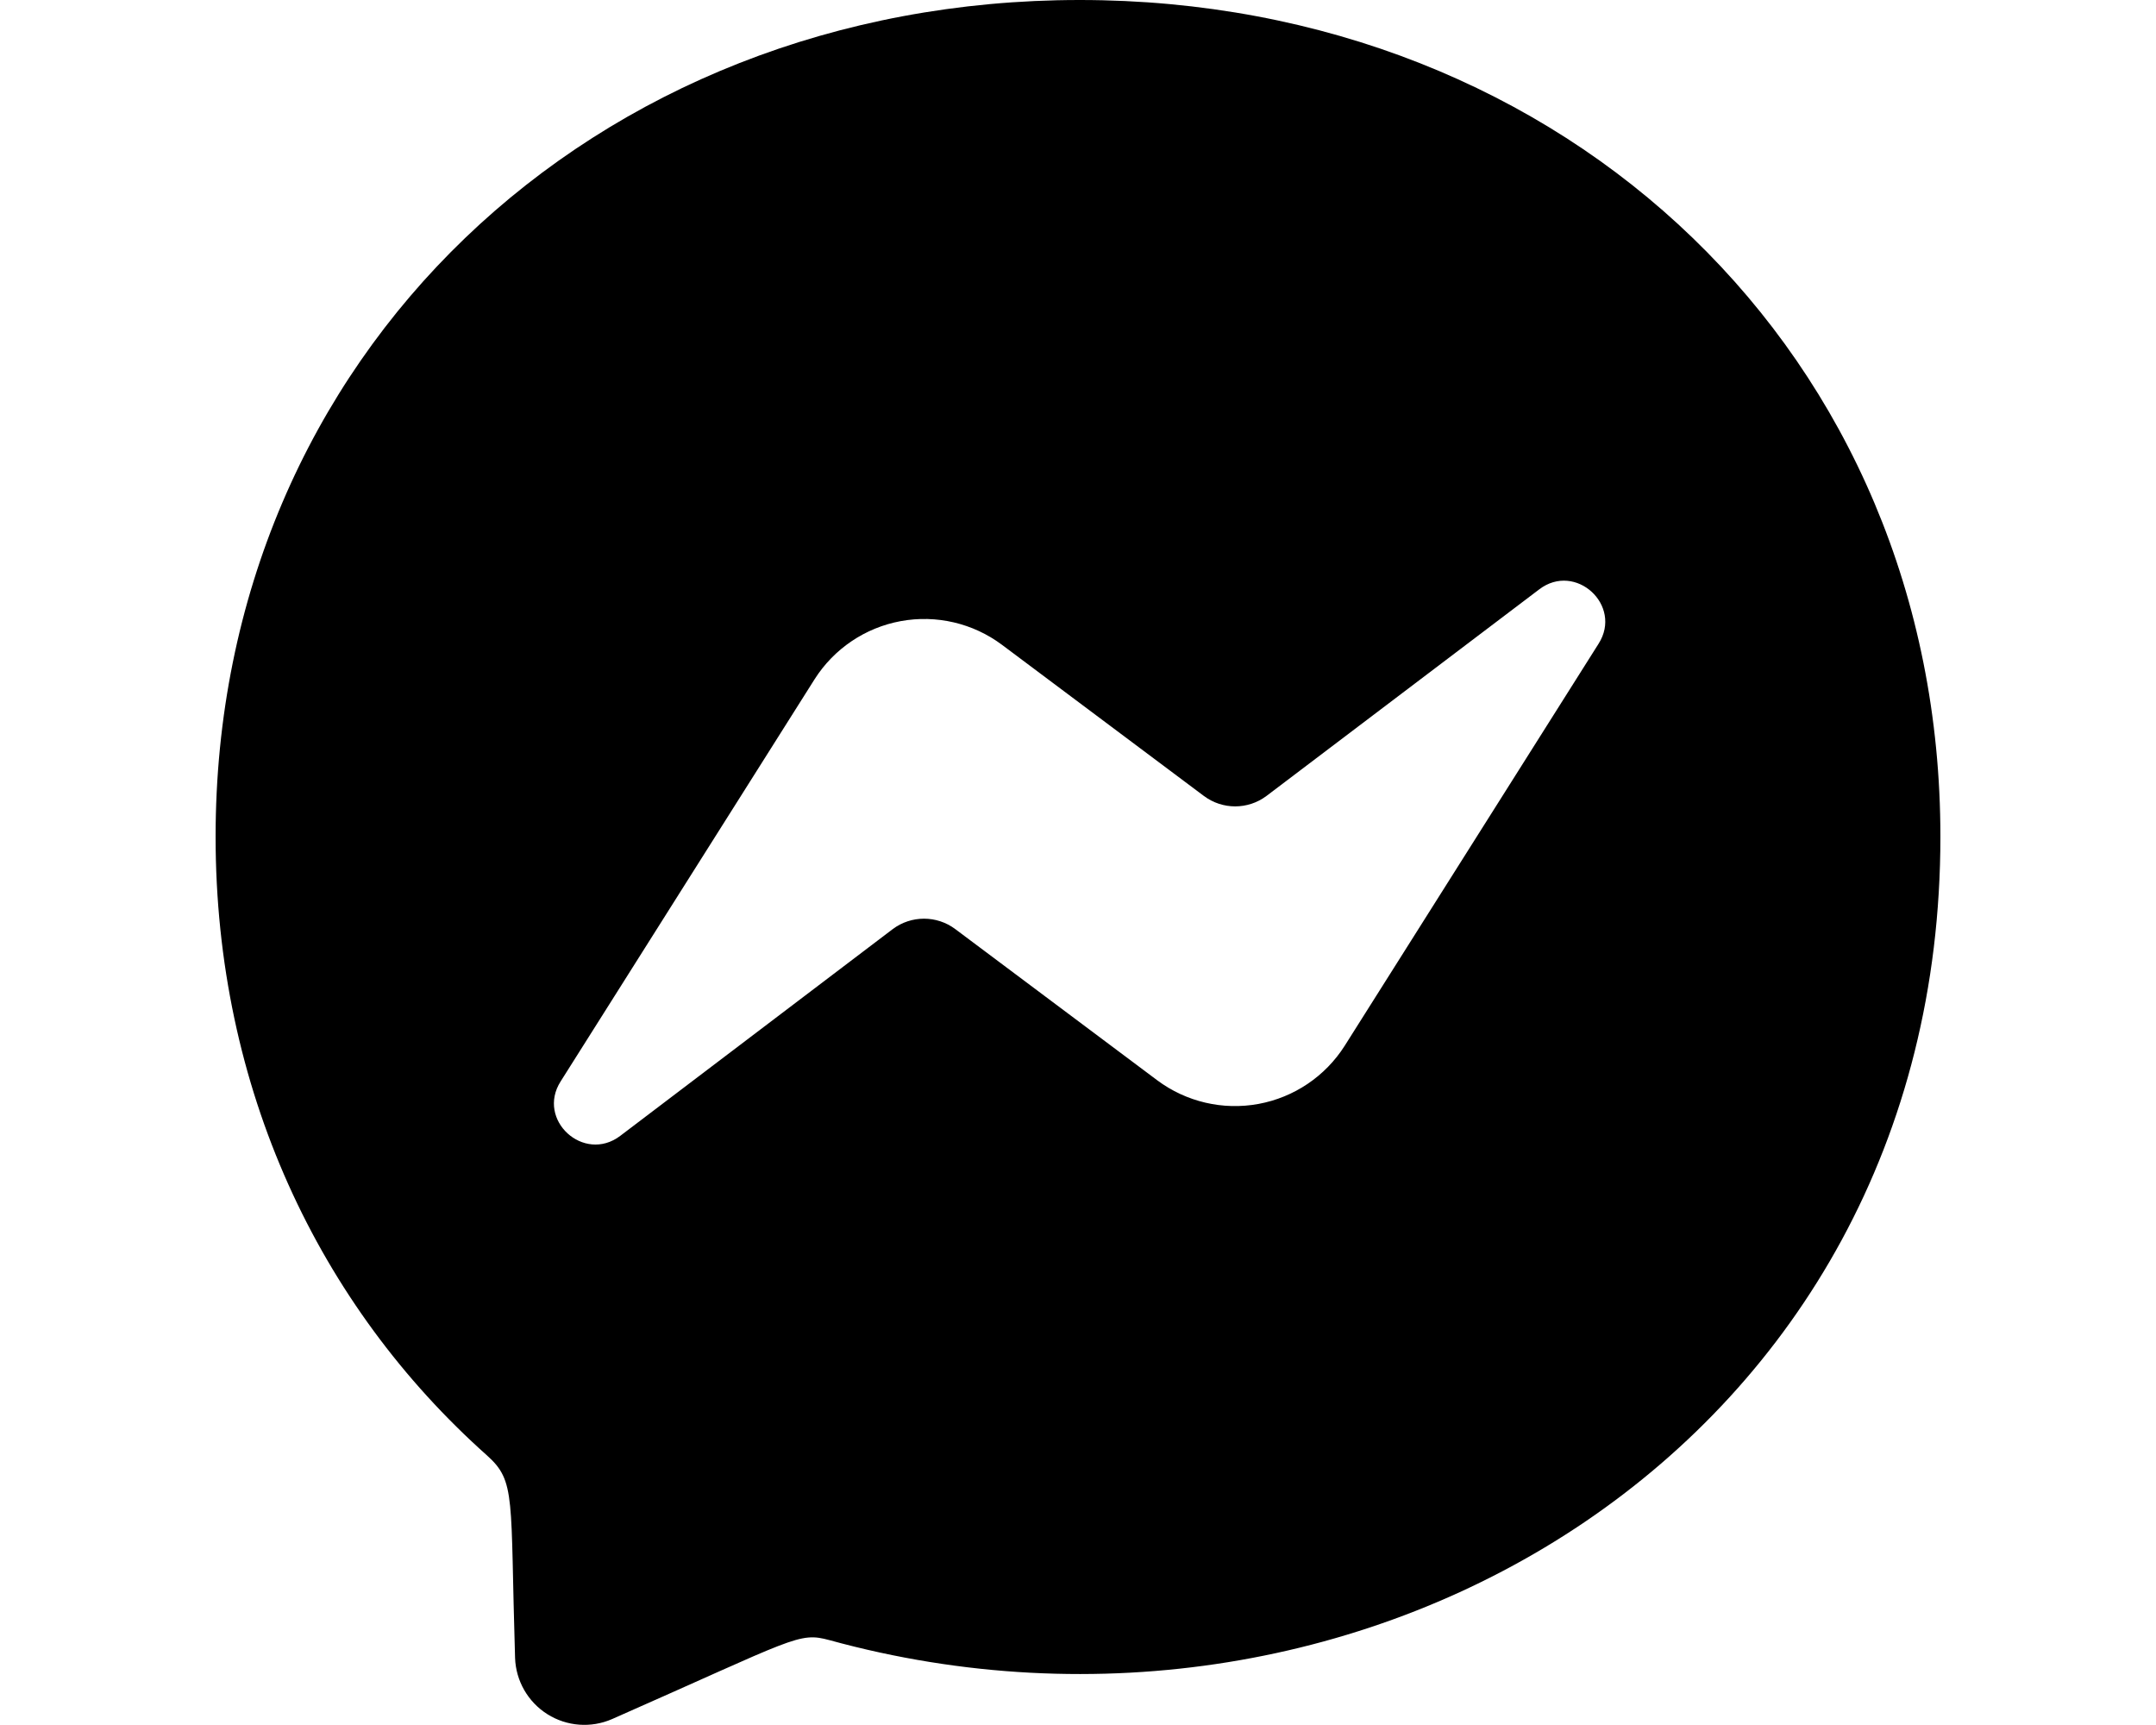
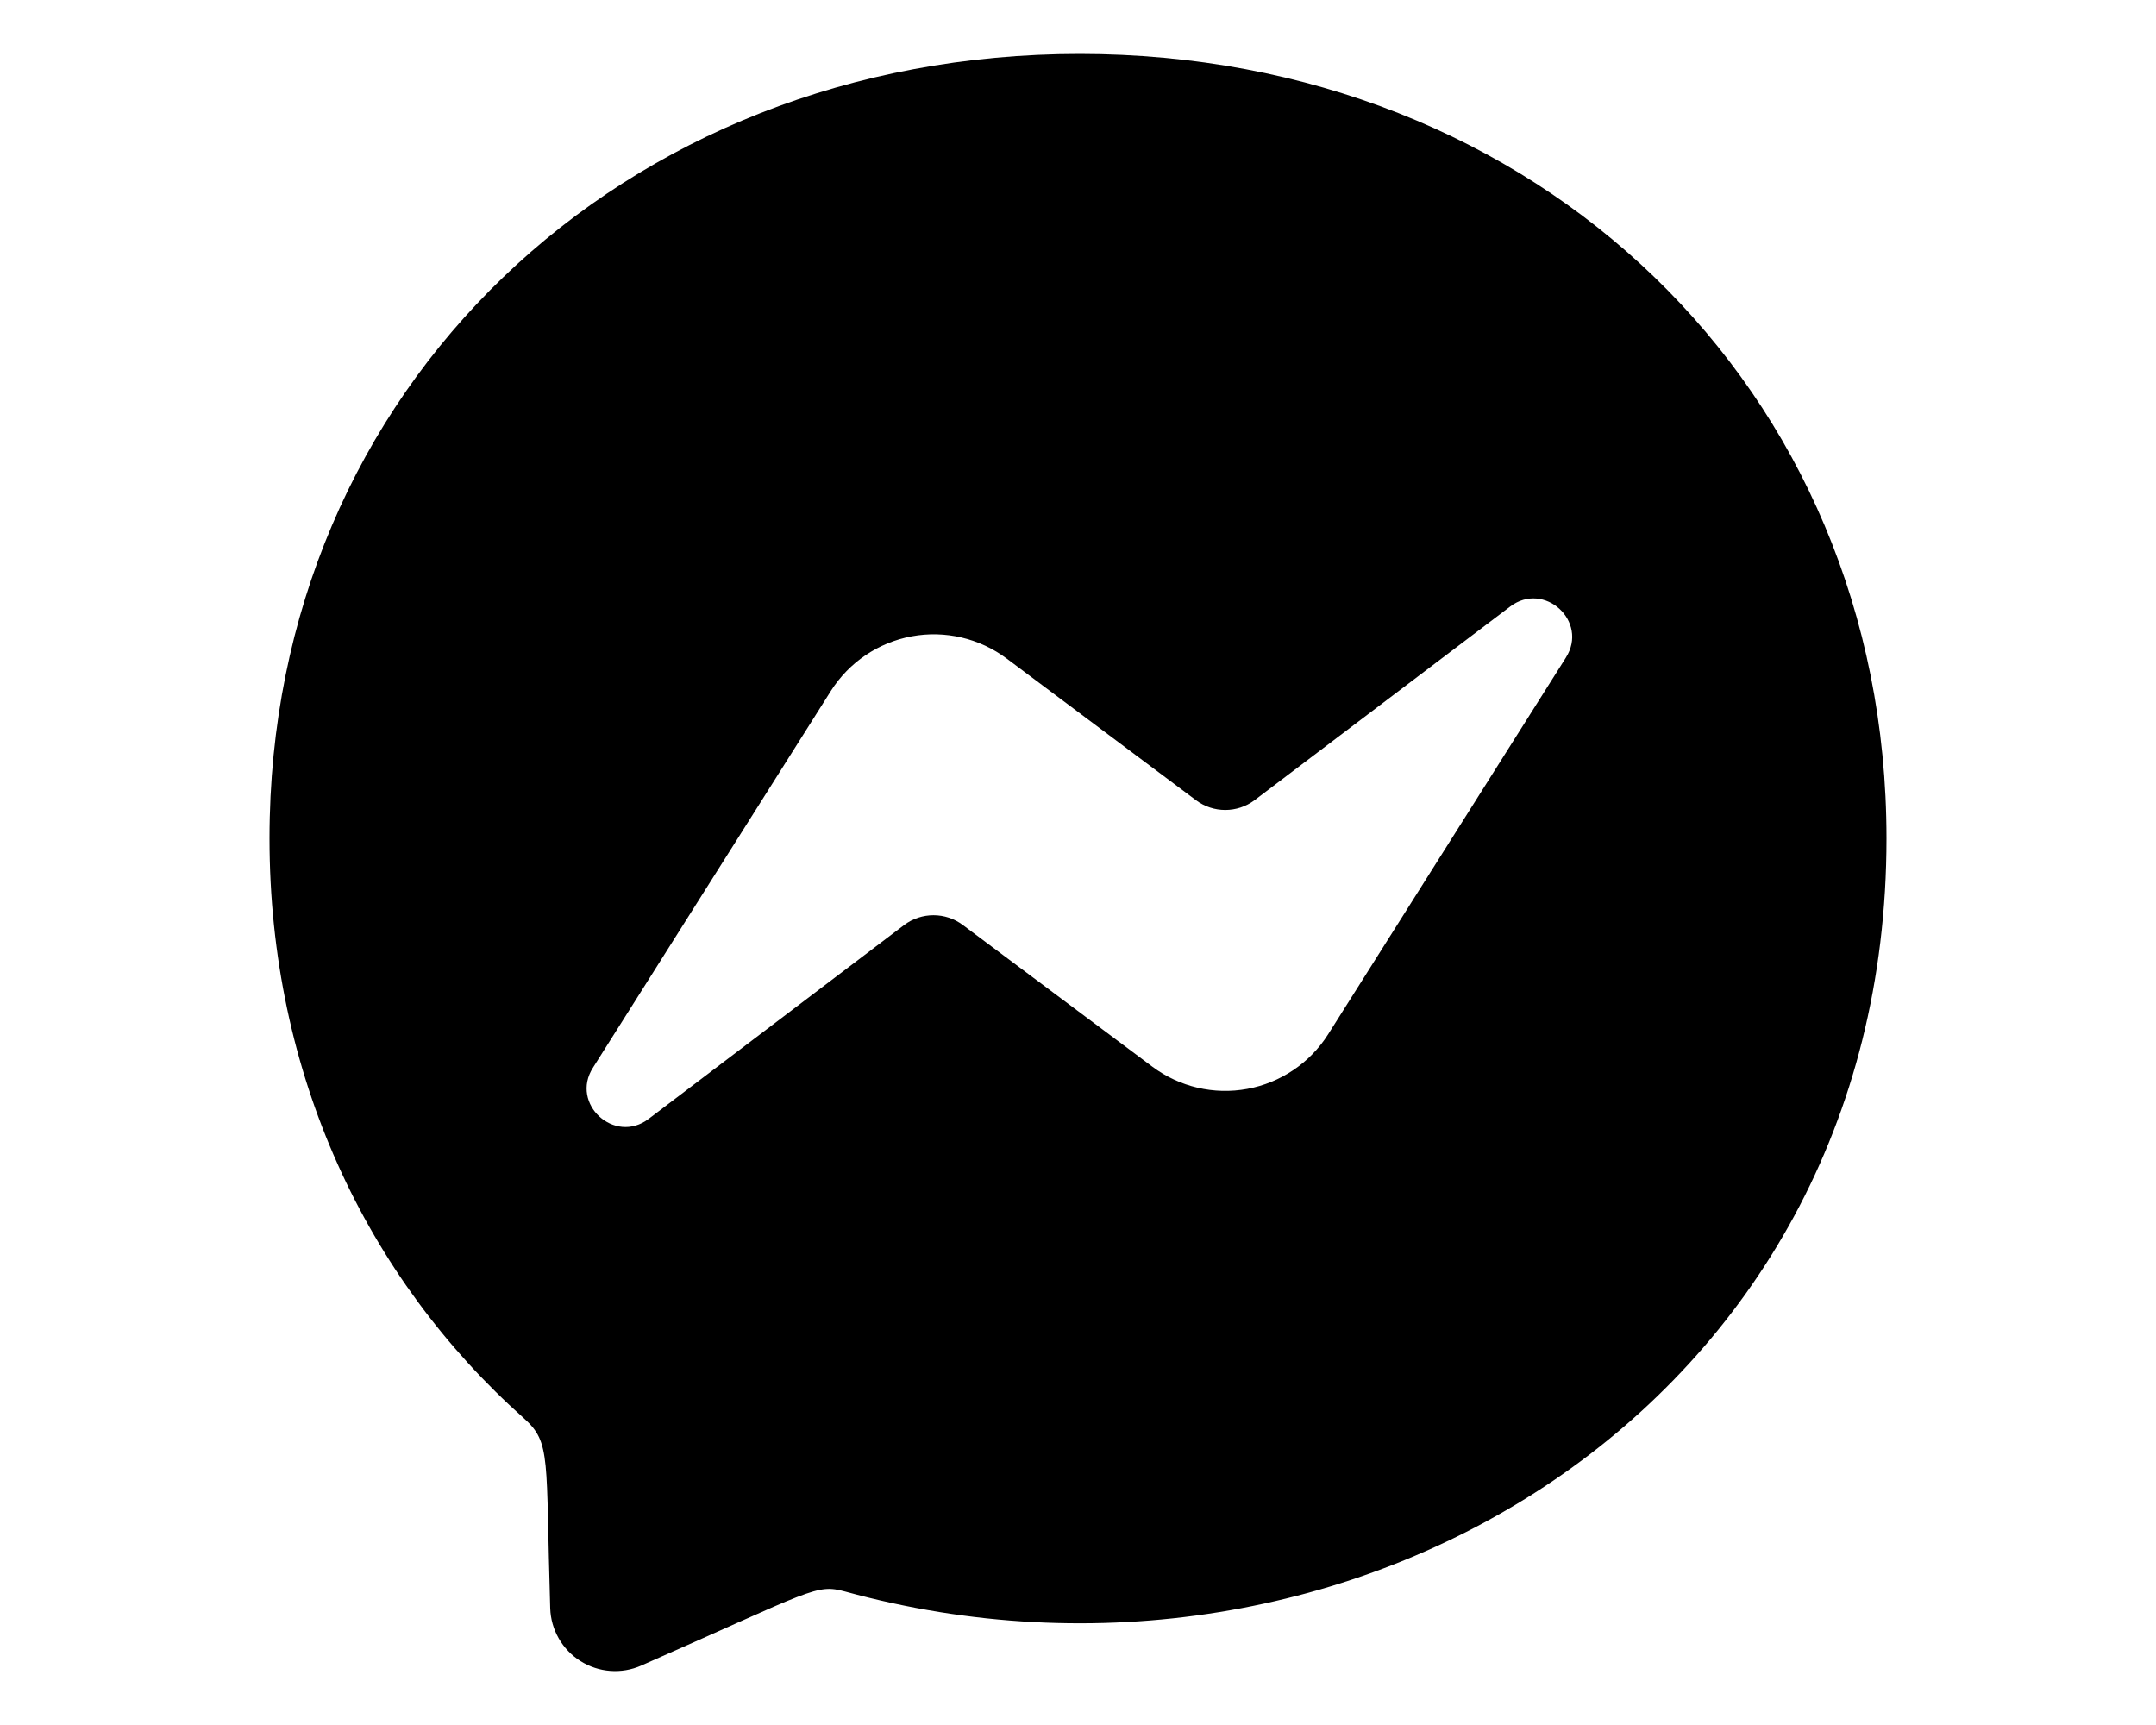
<svg xmlns="http://www.w3.org/2000/svg" viewBox="0 0 20 16" fill="currentColor">
-   <path d="M10.016 0C5.5 0 2 3.3 2 7.761c0 2.333.958 4.349 2.518 5.739.27.242.214.383.26 1.878a.643.643 0 0 0 .9.567c1.706-.752 1.728-.81 2.017-.732C12.642 16.574 18 13.41 18 7.76 18 3.3 14.536 0 10.016 0zm4.813 5.971L12.474 9.7a1.206 1.206 0 0 1-1.739.32L8.862 8.618a.484.484 0 0 0-.581 0l-2.528 1.918c-.338.255-.78-.149-.552-.506l2.355-3.729a1.205 1.205 0 0 1 1.739-.32l1.873 1.402a.484.484 0 0 0 .58 0l2.53-1.916c.336-.257.778.147.551.504z" />
+   <path d="M10.015.5C5.781.5 2.5 3.594 2.5 7.776c0 2.187.898 4.077 2.361 5.38.253.227.2.359.243 1.761a.602.602 0 0 0 .844.532c1.6-.705 1.62-.76 1.892-.687 4.637 1.276 9.66-1.69 9.66-6.986C17.5 3.594 14.252.5 10.015.5zm4.512 5.598L12.32 9.594a1.13 1.13 0 0 1-1.63.3L8.932 8.58a.454.454 0 0 0-.545 0l-2.37 1.798c-.316.24-.73-.14-.517-.474l2.208-3.496a1.13 1.13 0 0 1 1.63-.3l1.756 1.314a.453.453 0 0 0 .544 0l2.371-1.796c.316-.24.73.138.517.473z" />
</svg>
